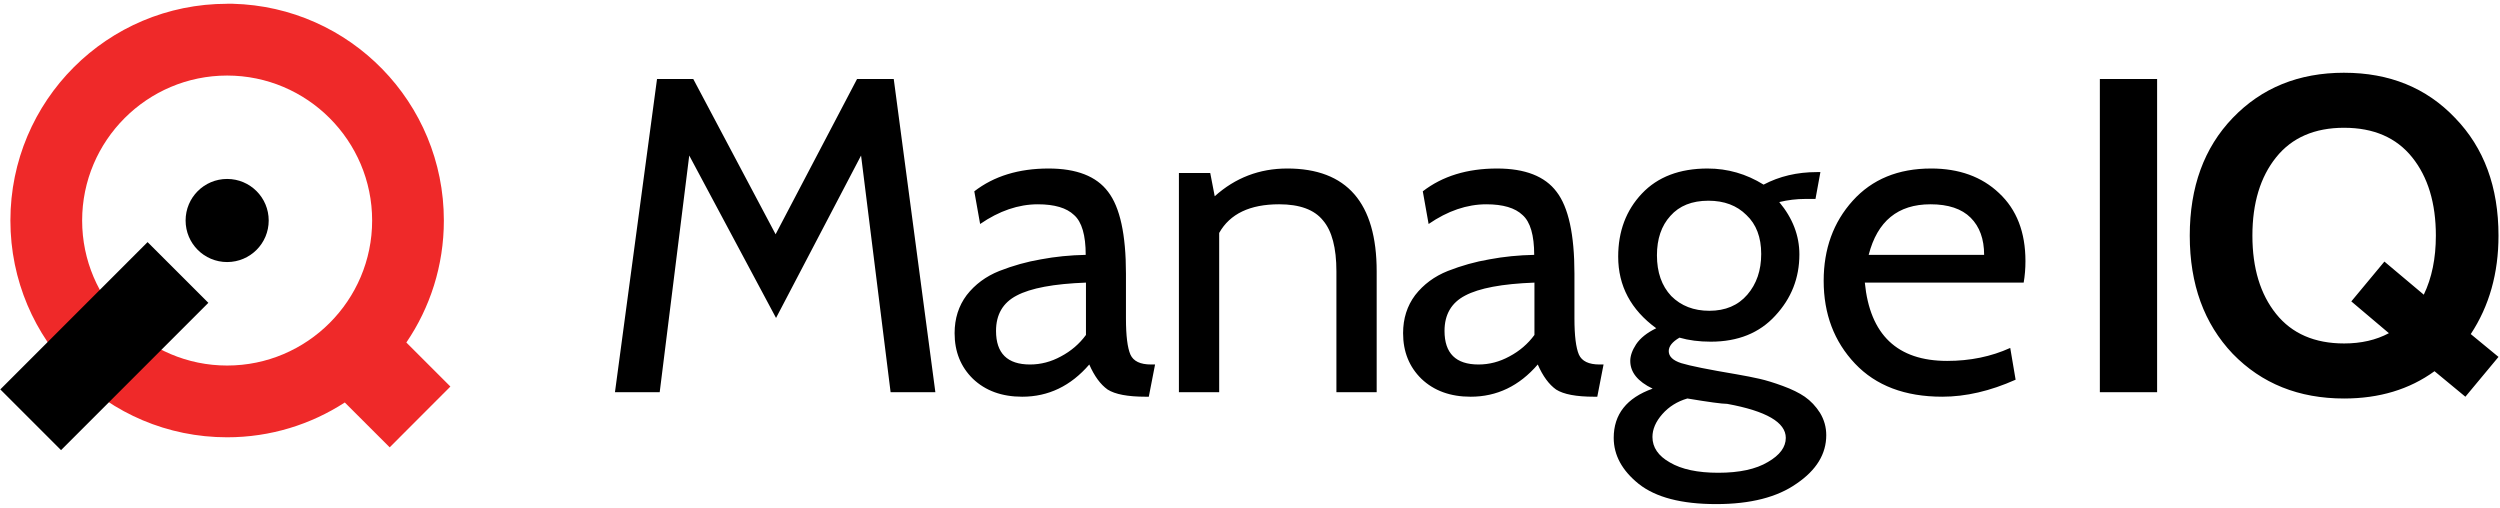
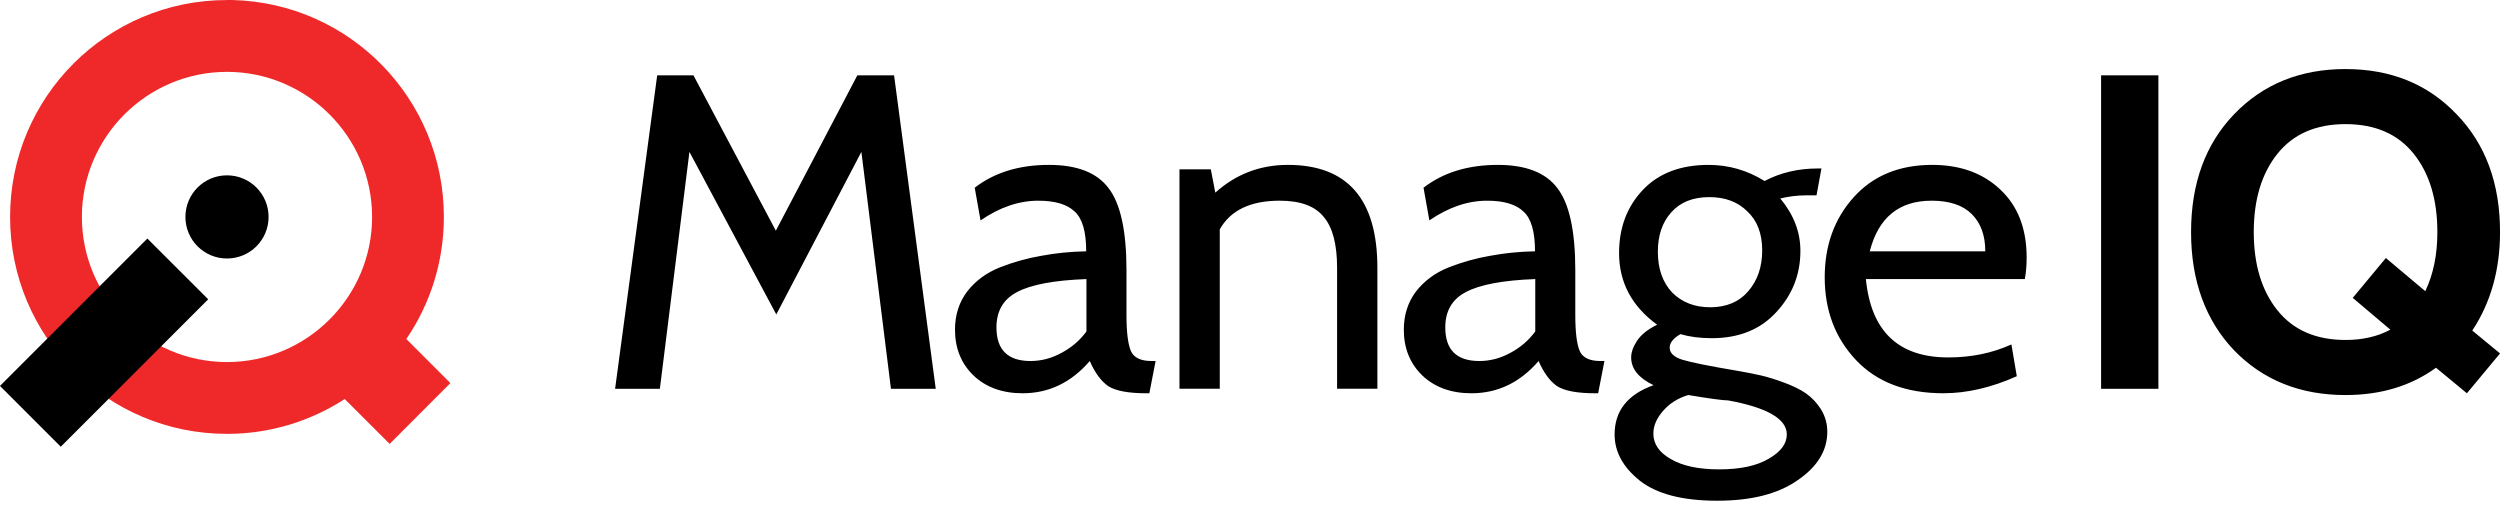
- <svg xmlns="http://www.w3.org/2000/svg" height="82" viewBox="0 0 404 82" width="404" version="1.1">
-   <g transform="translate(238.99 -22.217)">
-     <g transform="matrix(1.8376 0 0 1.8376 -259.02 -1819.1)">
+ <svg xmlns="http://www.w3.org/2000/svg" version="1.1" viewBox="0 0 550 111">
+   <g transform="matrix(1.3624 0 0 1.3624 325.53 -31.093)">
+     <g transform="matrix(1.8376,0,0,1.8376,-259.02,-1819.1)">
      <g transform="matrix(.9837 0 0 .98375 -1271.2 233.64)">
-         <path d="m217.1 16.063c-3.987 0-7.252 1.325-9.797 3.975-2.518 2.623-3.777 6.074-3.777 10.35 0 4.276 1.259 7.739 3.777 10.389 2.545 2.623 5.81 3.934 9.797 3.934 3.095 0 5.746-0.8 7.949-2.4l2.715 2.244c0.116-0.14 2.796-3.362 2.912-3.502-0.542-0.446-1.897-1.562-2.439-2.008 1.626-2.466 2.439-5.351 2.439-8.656 0-4.276-1.272-7.726-3.816-10.35-2.518-2.65-5.772-3.975-9.76-3.975zm-148.36 0.551l-3.699 27.545h3.934l2.598-20.816c0.363 0.68 7.269 13.605 7.633 14.285 2.719-5.195 4.758-9.091 7.477-14.285 0.361 2.891 2.237 17.925 2.598 20.816h3.936c-0.967-7.276-2.693-20.269-3.66-27.545h-3.227l-7.162 13.654-7.24-13.654h-3.186zm126.88 0v27.545h5.035v-27.545h-5.035zm21.482 4.289c2.597 0 4.592 0.866 5.982 2.598s2.084 4.027 2.084 6.887c0 1.994-0.354 3.724-1.062 5.193l-3.463-2.912c-0.97 1.167-1.94 2.335-2.91 3.502 1.102 0.932 2.203 1.863 3.305 2.795-1.128 0.603-2.44 0.904-3.936 0.904-2.597 0-4.59-0.866-5.981-2.598s-2.086-4.025-2.086-6.885c0-2.859 0.696-5.155 2.086-6.887s3.384-2.598 5.981-2.598zm-113.93 3.582c-2.623 0-4.8 0.668-6.531 2.006l0.512 2.873c1.679-1.154 3.371-1.732 5.076-1.732 1.469 0 2.53 0.316 3.186 0.945 0.682 0.603 1.023 1.77 1.023 3.502-1.364 0.026-2.674 0.156-3.934 0.393-1.233 0.21-2.454 0.551-3.66 1.023-1.18 0.472-2.139 1.181-2.873 2.125-0.708 0.944-1.062 2.06-1.062 3.346 0 1.627 0.538 2.964 1.613 4.014 1.102 1.049 2.544 1.574 4.328 1.574 2.308 0 4.276-0.945 5.902-2.834 0.446 1.023 0.984 1.757 1.613 2.203 0.656 0.42 1.772 0.631 3.346 0.631h0.275c0.012-0.062 0.539-2.772 0.551-2.834h-0.354c-0.944 0-1.548-0.288-1.811-0.865-0.262-0.603-0.395-1.666-0.395-3.188v-3.936c0-3.437-0.523-5.837-1.572-7.201-1.023-1.364-2.769-2.045-5.234-2.045zm20.984 0c-2.44 0-4.563 0.813-6.373 2.439l-0.395-2.047h-2.754v19.281h3.541v-14.008c0.944-1.679 2.703-2.519 5.273-2.519 1.81 0 3.095 0.474 3.856 1.418 0.787 0.918 1.18 2.412 1.18 4.484v10.625h3.541v-10.625c0-6.034-2.623-9.049-7.869-9.049zm18.455 0c-2.623 0-4.8 0.668-6.531 2.006 0.037 0.205 0.475 2.668 0.512 2.873 1.679-1.154 3.371-1.732 5.076-1.732 1.469 0 2.53 0.316 3.186 0.945 0.682 0.603 1.023 1.77 1.023 3.502-1.364 0.026-2.674 0.156-3.934 0.393-1.233 0.21-2.454 0.551-3.66 1.023-1.18 0.472-2.139 1.181-2.873 2.125-0.708 0.944-1.062 2.06-1.062 3.346 0 1.627 0.538 2.964 1.613 4.014 1.102 1.049 2.544 1.574 4.328 1.574 2.308 0 4.276-0.945 5.902-2.834 0.446 1.023 0.984 1.757 1.613 2.203 0.656 0.42 1.772 0.631 3.346 0.631h0.275c0.028-0.142 0.523-2.692 0.551-2.834h-0.354c-0.944 0-1.548-0.288-1.811-0.865-0.262-0.603-0.395-1.666-0.395-3.188v-3.936c0-3.437-0.523-5.837-1.572-7.201-1.023-1.364-2.769-2.045-5.234-2.045zm18.521 0c-2.466 0-4.393 0.734-5.783 2.203-1.39 1.469-2.086 3.319-2.086 5.549 0 2.571 1.116 4.668 3.346 6.295-0.813 0.394-1.404 0.865-1.772 1.416-0.341 0.525-0.512 1.011-0.512 1.457 0 0.997 0.655 1.81 1.967 2.439-2.282 0.813-3.422 2.256-3.422 4.328 0 1.522 0.734 2.872 2.203 4.053 1.495 1.181 3.764 1.772 6.807 1.772 3.017 0 5.379-0.604 7.084-1.81 1.731-1.181 2.596-2.597 2.596-4.25 0-0.708-0.184-1.363-0.551-1.967-0.367-0.577-0.813-1.049-1.338-1.416-0.498-0.341-1.141-0.657-1.928-0.945-0.787-0.289-1.47-0.498-2.047-0.629-0.577-0.131-1.245-0.263-2.006-0.395-2.492-0.42-4.118-0.746-4.879-0.982-0.735-0.236-1.102-0.59-1.102-1.062 0-0.42 0.314-0.814 0.943-1.182 0.813 0.236 1.731 0.355 2.754 0.355 2.387 0 4.278-0.762 5.668-2.283 1.417-1.522 2.123-3.318 2.123-5.391 0-1.653-0.589-3.187-1.77-4.604 0.761-0.184 1.52-0.275 2.281-0.275h0.906c-0.086 0.472 0.518-2.834 0.432-2.361h-0.314c-1.731 0-3.291 0.367-4.682 1.102-1.522-0.944-3.162-1.416-4.92-1.416zm19.645 0c-2.885 0-5.182 0.943-6.887 2.832s-2.557 4.238-2.557 7.045c0 2.912 0.918 5.338 2.754 7.279s4.393 2.912 7.672 2.912c2.072 0 4.223-0.499 6.453-1.496-0.034-0.2-0.439-2.594-0.473-2.793-1.679 0.761-3.527 1.141-5.547 1.141-4.381 0-6.794-2.296-7.24-6.887h13.969c0.105-0.603 0.156-1.233 0.156-1.889 0-2.545-0.773-4.538-2.32-5.981-1.521-1.443-3.515-2.164-5.981-2.164zm-19.58 2.832c1.39 0 2.504 0.42 3.344 1.26 0.866 0.813 1.299 1.955 1.299 3.424 0 1.443-0.408 2.636-1.221 3.58-0.813 0.944-1.927 1.416-3.344 1.416-1.364 0-2.48-0.431-3.346-1.297-0.839-0.892-1.258-2.087-1.258-3.582 0-1.443 0.393-2.597 1.18-3.463 0.787-0.892 1.903-1.338 3.346-1.338zm19.523 0.314c1.574 0 2.754 0.395 3.541 1.182 0.787 0.787 1.182 1.875 1.182 3.266h-10.152c0.761-2.964 2.57-4.447 5.43-4.447zm-74.26 6.887v4.604c-0.577 0.787-1.311 1.417-2.203 1.889-0.866 0.472-1.77 0.709-2.715 0.709-1.994 0-2.99-0.984-2.99-2.951 0-1.443 0.604-2.48 1.811-3.109 1.233-0.656 3.265-1.036 6.098-1.141zm39.439 0v4.604c-0.577 0.787-1.311 1.417-2.203 1.889-0.866 0.472-1.77 0.709-2.715 0.709-1.994 0-2.99-0.984-2.99-2.951 0-1.443 0.604-2.48 1.811-3.109 1.233-0.656 3.265-1.036 6.098-1.141zm13.447 10.191c1.889 0.315 3.056 0.473 3.502 0.473 3.436 0.63 5.154 1.626 5.154 2.99 0 0.813-0.525 1.522-1.574 2.125-1.049 0.63-2.505 0.945-4.367 0.945-1.81 0-3.227-0.303-4.25-0.906-1.023-0.577-1.535-1.324-1.535-2.242 0-0.682 0.29-1.352 0.867-2.008 0.577-0.656 1.311-1.115 2.203-1.377z" transform="matrix(1.0166 0 0 1.0165 1292.2 771.25)" />
-         <g>
-           <path style="color:#000000" d="m30.936 9.999c-10.539 0-19.059 8.521-19.059 19.061s8.519 19.062 19.059 19.062c3.82 0 7.367-1.131 10.348-3.061l3.947 3.945c0.225-0.225 5.113-5.121 5.338-5.346l-3.873-3.873c2.081-3.055 3.299-6.747 3.299-10.729 0-10.375-8.258-18.799-18.566-19.061-0.134-0.005-0.298 0-0.492 0zm0 6.311c7.028 0 12.752 5.721 12.752 12.75s-5.724 12.752-12.752 12.752-12.75-5.723-12.75-12.752c0-7.029 5.722-12.75 12.75-12.75z" transform="matrix(1.0166 0 0 1.0165 1292.2 771.25)" fill="#ef2929" />
-           <path style="color:#000000" d="m30.936 25.403c-2.021 0-3.652 1.633-3.652 3.654s1.631 3.654 3.652 3.654c2.021 0 3.656-1.633 3.656-3.654 0-2.021-1.635-3.654-3.656-3.654zm-6.994 5.553l-0.354 0.354-12.6 12.6 5.342 5.342 12.955-12.955-5.344-5.34z" transform="matrix(1.0166 0 0 1.0165 1292.2 771.25)" />
-         </g>
+         <path d="m217.1 16.063c-3.987 0-7.252 1.325-9.797 3.975-2.518 2.623-3.777 6.074-3.777 10.35 0 4.276 1.259 7.739 3.777 10.389 2.545 2.623 5.81 3.934 9.797 3.934 3.095 0 5.746-0.8 7.949-2.4l2.715 2.244c0.116-0.14 2.796-3.362 2.912-3.502-0.542-0.446-1.897-1.562-2.439-2.008 1.626-2.466 2.439-5.351 2.439-8.656 0-4.276-1.272-7.726-3.816-10.35-2.518-2.65-5.772-3.975-9.76-3.975zm-148.36 0.551-3.699 27.545h3.934l2.598-20.816c0.363 0.68 7.269 13.605 7.633 14.285 2.719-5.195 4.758-9.091 7.477-14.285 0.361 2.891 2.237 17.925 2.598 20.816h3.936c-0.968-7.276-2.695-20.269-3.662-27.545h-3.227l-7.162 13.654-7.24-13.654h-3.186zm126.88 0v27.545h5.035v-27.545h-5.035zm21.482 4.289c2.597 0 4.592 0.866 5.982 2.598s2.084 4.027 2.084 6.887c0 1.994-0.354 3.724-1.062 5.193l-3.463-2.912c-0.97 1.167-1.94 2.335-2.91 3.502 1.102 0.932 2.203 1.863 3.305 2.795-1.128 0.603-2.44 0.904-3.936 0.904-2.597 0-4.59-0.866-5.981-2.598s-2.086-4.025-2.086-6.885c0-2.859 0.696-5.155 2.086-6.887s3.384-2.598 5.981-2.598zm-113.93 3.582c-2.623 0-4.8 0.668-6.531 2.006l0.512 2.873c1.679-1.154 3.371-1.732 5.076-1.732 1.469 0 2.53 0.316 3.186 0.945 0.682 0.603 1.023 1.77 1.023 3.502-1.364 0.026-2.674 0.156-3.934 0.393-1.233 0.21-2.454 0.551-3.66 1.023-1.18 0.472-2.139 1.181-2.873 2.125-0.708 0.944-1.062 2.06-1.062 3.346 0 1.627 0.538 2.964 1.613 4.014 1.102 1.049 2.544 1.574 4.328 1.574 2.308 0 4.276-0.945 5.902-2.834 0.446 1.023 0.984 1.757 1.613 2.203 0.656 0.42 1.772 0.631 3.346 0.631h0.275c0.012-0.062 0.539-2.772 0.551-2.834h-0.354c-0.944 0-1.548-0.288-1.811-0.865-0.262-0.603-0.395-1.666-0.395-3.188v-3.936c0-3.437-0.523-5.837-1.572-7.201-1.023-1.364-2.769-2.045-5.234-2.045zm20.984 0c-2.44 0-4.563 0.813-6.373 2.439l-0.395-2.047h-2.754v19.281h3.541v-14.008c0.944-1.679 2.703-2.519 5.273-2.519 1.81 0 3.095 0.474 3.856 1.418 0.787 0.918 1.18 2.412 1.18 4.484v10.625h3.541v-10.625c0-6.034-2.623-9.049-7.869-9.049zm18.455 0c-2.623 0-4.8 0.668-6.531 2.006 0.037 0.205 0.475 2.668 0.512 2.873 1.679-1.154 3.371-1.732 5.076-1.732 1.469 0 2.53 0.316 3.186 0.945 0.682 0.603 1.023 1.77 1.023 3.502-1.364 0.026-2.674 0.156-3.934 0.393-1.233 0.21-2.454 0.551-3.66 1.023-1.18 0.472-2.139 1.181-2.873 2.125-0.708 0.944-1.062 2.06-1.062 3.346 0 1.627 0.538 2.964 1.613 4.014 1.102 1.049 2.544 1.574 4.328 1.574 2.308 0 4.276-0.945 5.902-2.834 0.446 1.023 0.984 1.757 1.613 2.203 0.656 0.42 1.772 0.631 3.346 0.631h0.275c0.028-0.142 0.523-2.692 0.551-2.834h-0.354c-0.944 0-1.548-0.288-1.811-0.865-0.262-0.603-0.395-1.666-0.395-3.188v-3.936c0-3.437-0.523-5.837-1.572-7.201-1.023-1.364-2.769-2.045-5.234-2.045zm18.521 0c-2.466 0-4.393 0.734-5.783 2.203-1.39 1.469-2.086 3.319-2.086 5.549 0 2.571 1.116 4.668 3.346 6.295-0.813 0.394-1.404 0.865-1.772 1.416-0.341 0.525-0.512 1.011-0.512 1.457 0 0.997 0.655 1.81 1.967 2.439-2.282 0.813-3.422 2.256-3.422 4.328 0 1.522 0.734 2.872 2.203 4.053 1.495 1.181 3.764 1.772 6.807 1.772 3.017 0 5.379-0.604 7.084-1.81 1.731-1.181 2.596-2.597 2.596-4.25 0-0.708-0.184-1.363-0.551-1.967-0.367-0.577-0.813-1.049-1.338-1.416-0.498-0.341-1.141-0.657-1.928-0.945-0.787-0.289-1.47-0.498-2.047-0.629-0.577-0.131-1.245-0.263-2.006-0.395-2.492-0.42-4.118-0.746-4.879-0.982-0.735-0.236-1.102-0.59-1.102-1.062 0-0.42 0.314-0.814 0.943-1.182 0.813 0.236 1.731 0.355 2.754 0.355 2.387 0 4.278-0.762 5.668-2.283 1.417-1.522 2.123-3.318 2.123-5.391 0-1.653-0.589-3.187-1.77-4.604 0.761-0.184 1.52-0.275 2.281-0.275h0.906c-0.086 0.472 0.518-2.834 0.432-2.361h-0.314c-1.731 0-3.291 0.367-4.682 1.102-1.522-0.944-3.162-1.416-4.92-1.416zm19.645 0c-2.885 0-5.182 0.943-6.887 2.832s-2.557 4.238-2.557 7.045c0 2.912 0.918 5.338 2.754 7.279s4.393 2.912 7.672 2.912c2.072 0 4.223-0.499 6.453-1.496-0.034-0.2-0.439-2.594-0.473-2.793-1.679 0.761-3.527 1.141-5.547 1.141-4.381 0-6.794-2.296-7.24-6.887h13.969c0.105-0.603 0.156-1.233 0.156-1.889 0-2.545-0.773-4.538-2.32-5.981-1.521-1.443-3.515-2.164-5.981-2.164zm-19.58 2.832c1.39 0 2.504 0.42 3.344 1.26 0.866 0.813 1.299 1.955 1.299 3.424 0 1.443-0.408 2.636-1.221 3.58-0.813 0.944-1.927 1.416-3.344 1.416-1.364 0-2.48-0.431-3.346-1.297-0.839-0.892-1.258-2.087-1.258-3.582 0-1.443 0.393-2.597 1.18-3.463 0.787-0.892 1.903-1.338 3.346-1.338zm19.523 0.314c1.574 0 2.754 0.395 3.541 1.182 0.787 0.787 1.182 1.875 1.182 3.266h-10.152c0.761-2.964 2.57-4.447 5.43-4.447zm-74.26 6.887v4.604c-0.577 0.787-1.311 1.417-2.203 1.889-0.866 0.472-1.77 0.709-2.715 0.709-1.994 0-2.99-0.984-2.99-2.951 0-1.443 0.604-2.48 1.811-3.109 1.233-0.656 3.265-1.036 6.098-1.141zm39.439 0v4.604c-0.577 0.787-1.311 1.417-2.203 1.889-0.866 0.472-1.77 0.709-2.715 0.709-1.994 0-2.99-0.984-2.99-2.951 0-1.443 0.604-2.48 1.811-3.109 1.233-0.656 3.265-1.036 6.098-1.141zm13.447 10.191c1.889 0.315 3.056 0.473 3.502 0.473 3.436 0.63 5.154 1.626 5.154 2.99 0 0.813-0.525 1.522-1.574 2.125-1.049 0.63-2.505 0.945-4.367 0.945-1.81 0-3.227-0.303-4.25-0.906-1.023-0.577-1.535-1.324-1.535-2.242 0-0.682 0.29-1.352 0.867-2.008 0.577-0.656 1.311-1.115 2.203-1.377z" transform="matrix(1.0166,0,0,1.0165,1292.2,771.25)" />
+         <path style="color:#000000" fill="#ef2929" d="m30.936 9.999c-10.539 0-19.059 8.521-19.059 19.061s8.519 19.062 19.059 19.062c3.82 0 7.367-1.131 10.348-3.061l3.947 3.945c0.225-0.225 5.113-5.121 5.338-5.346l-3.873-3.873c2.081-3.055 3.299-6.747 3.299-10.729 0-10.375-8.258-18.799-18.566-19.061-0.134-0.005-0.298 0-0.492 0zm0 6.311c7.028 0 12.752 5.721 12.752 12.75s-5.724 12.752-12.752 12.752-12.75-5.723-12.75-12.752c0-7.029 5.722-12.75 12.75-12.75z" transform="matrix(1.0166,0,0,1.0165,1292.2,771.25)" />
+         <path style="color:#000000" d="m30.936 25.403c-2.021 0-3.652 1.633-3.652 3.654s1.631 3.654 3.652 3.654c2.021 0 3.656-1.633 3.656-3.654 0-2.021-1.635-3.654-3.656-3.654zm-6.994 5.553-0.354 0.354-12.6 12.6 5.342 5.342 12.955-12.955-5.344-5.34z" transform="matrix(1.0166,0,0,1.0165,1292.2,771.25)" />
      </g>
    </g>
  </g>
</svg>
